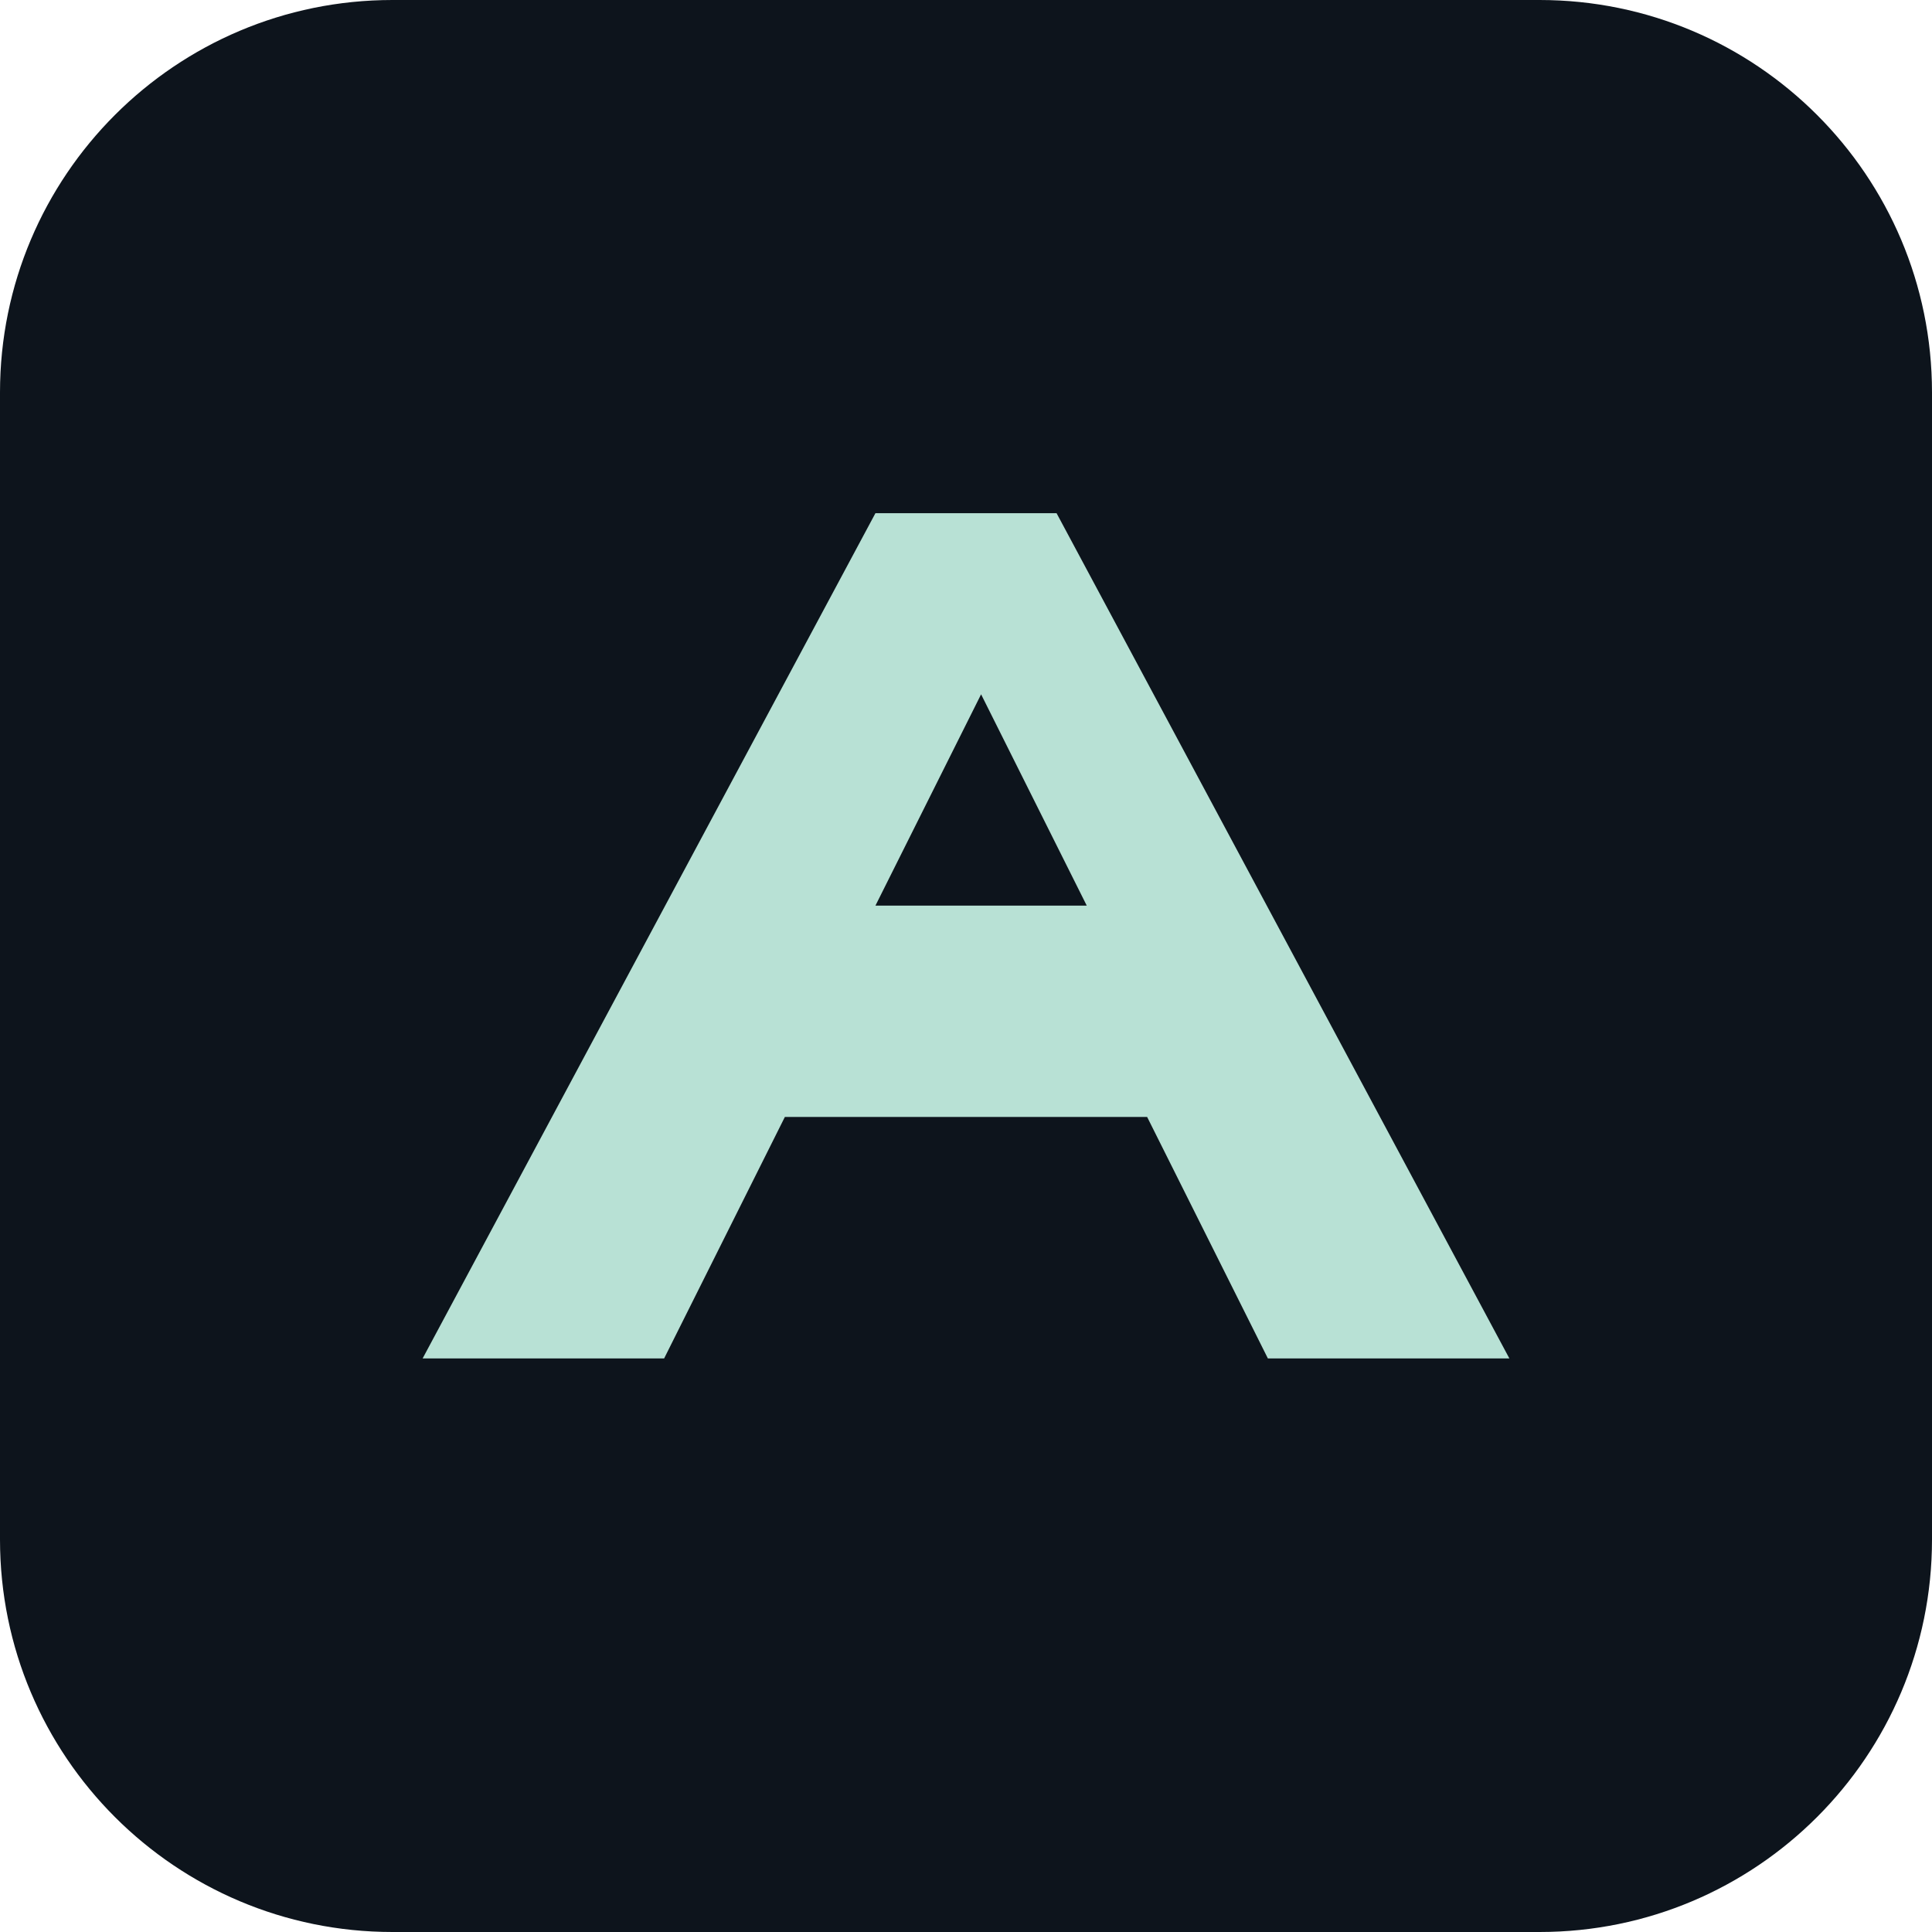
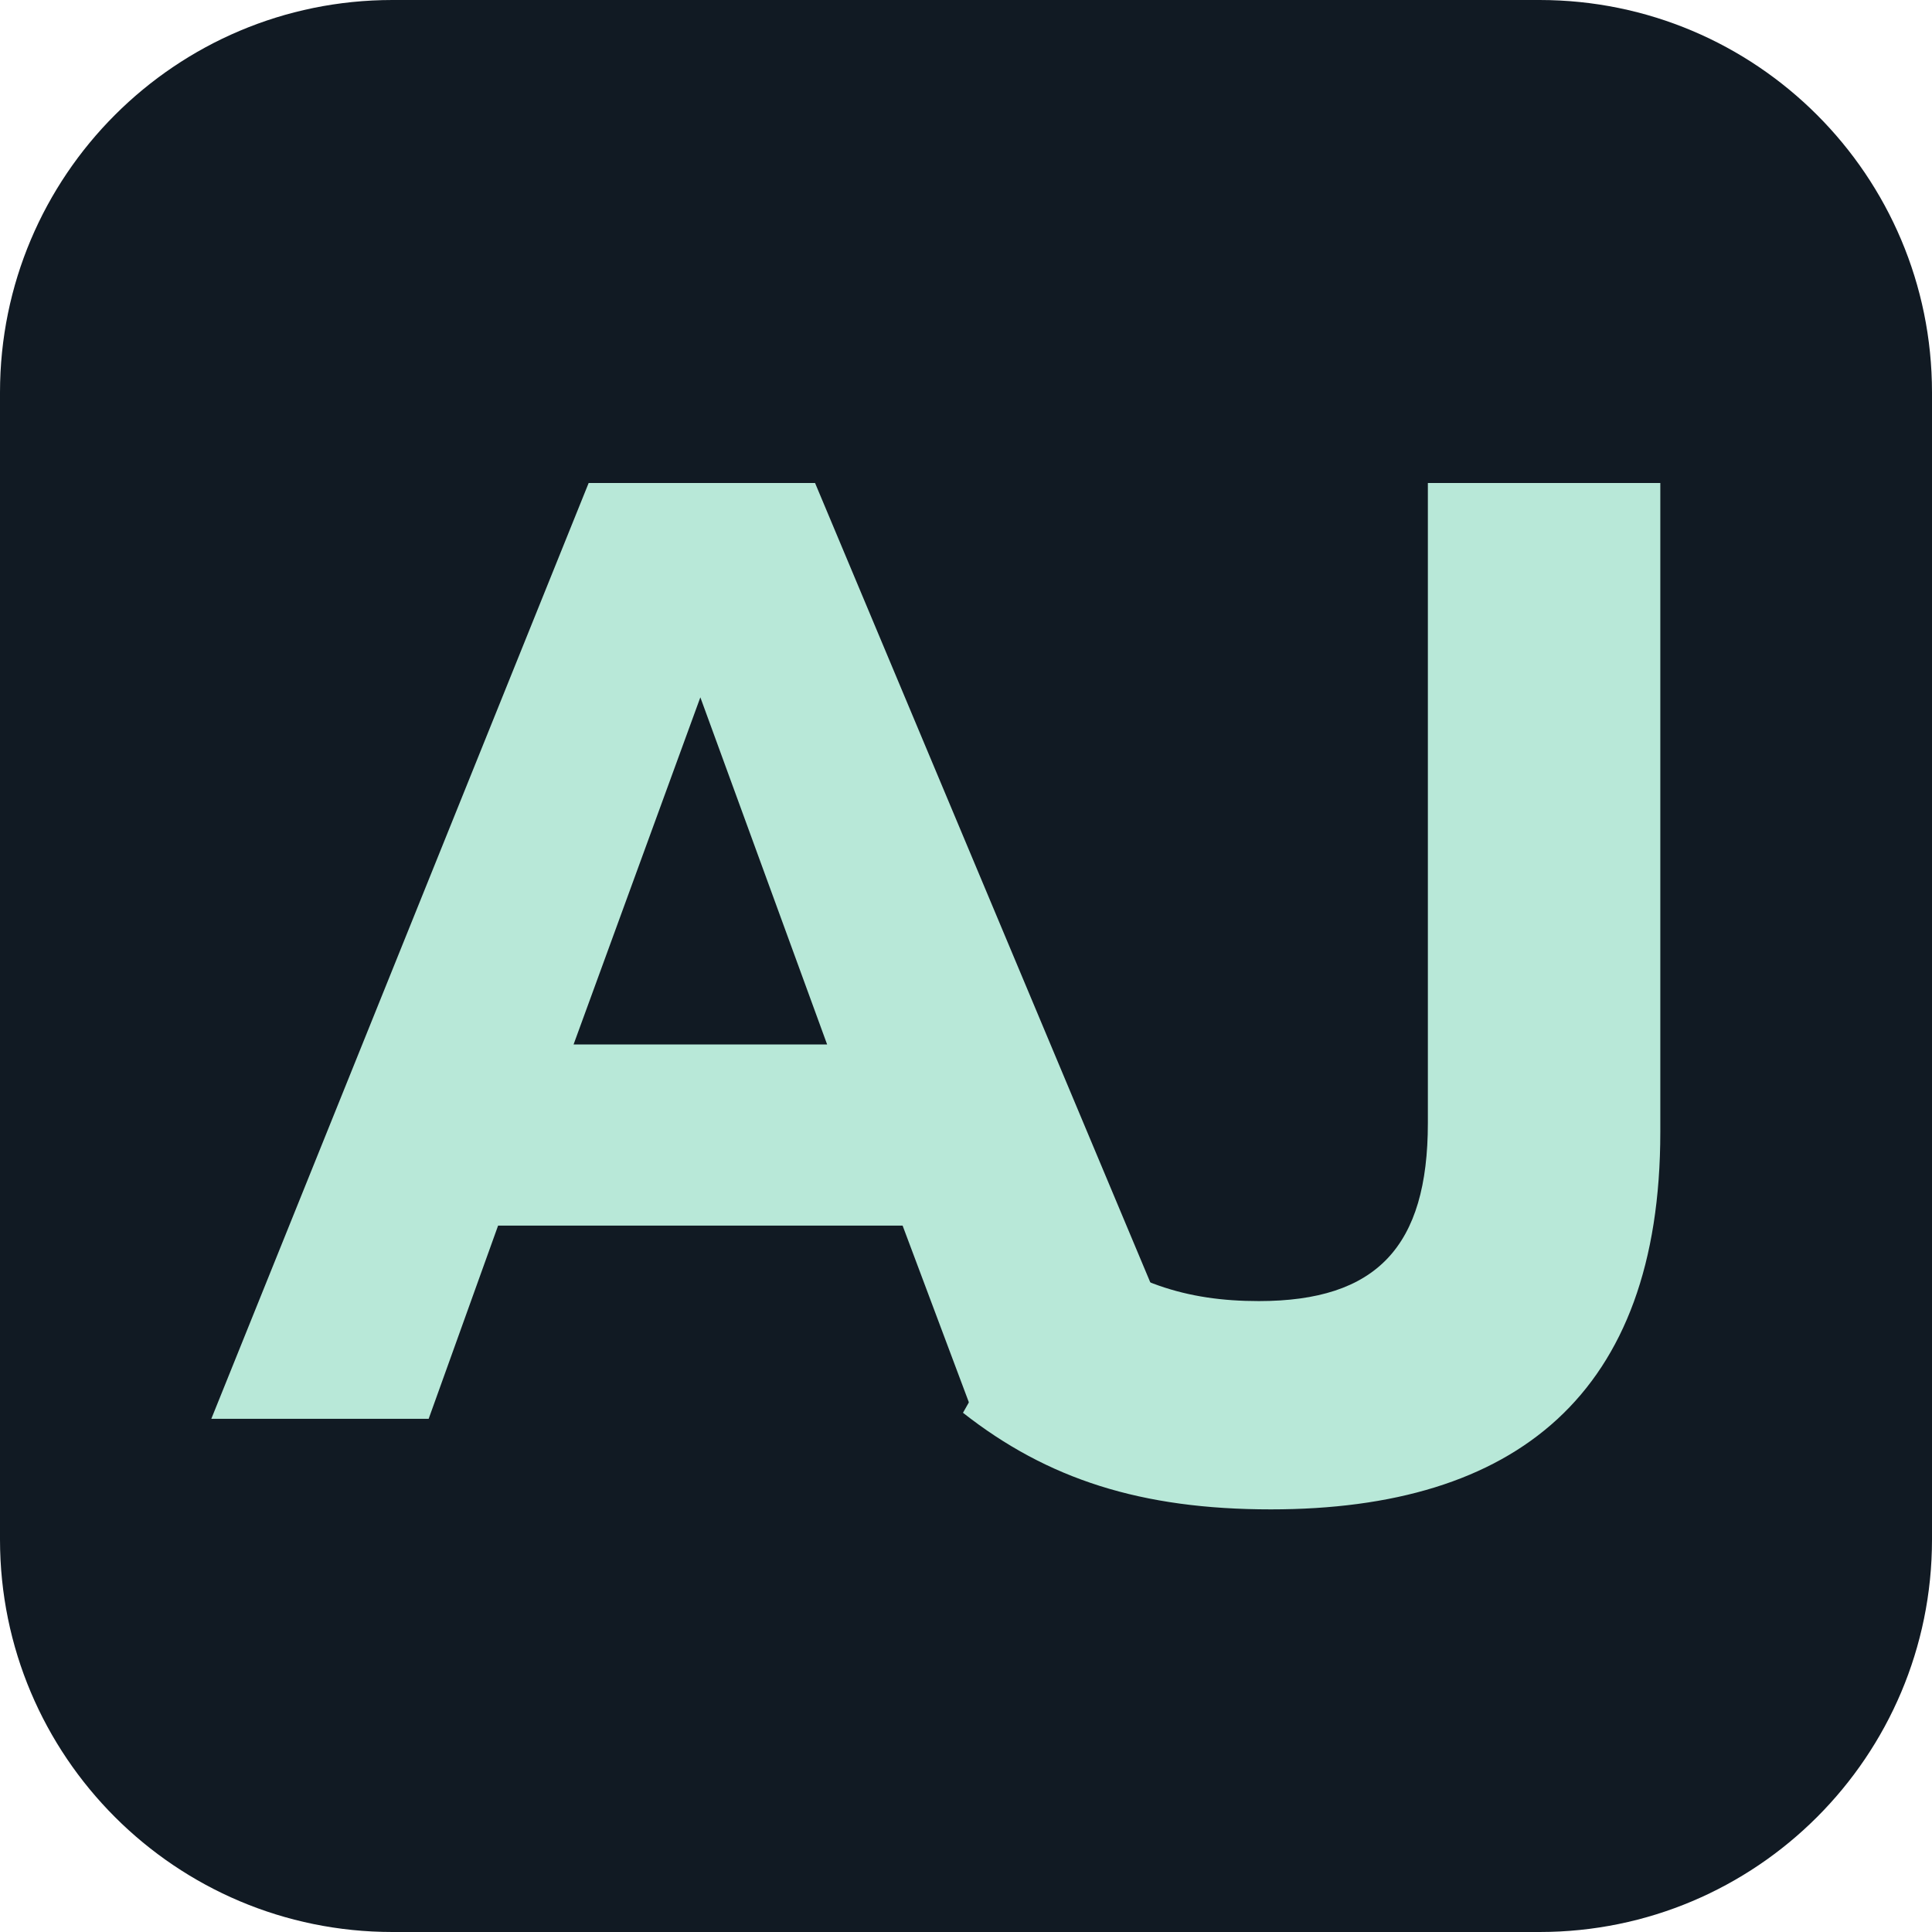
- <svg xmlns="http://www.w3.org/2000/svg" viewBox="0 0 64 64">
-   <rect width="64" height="64" rx="13" fill="#0d141c" />
-   <path d="M14 45 29 17h6l15 28h-8l-4-8H26l-4 8h-8Zm15-15h7l-3.5-7Z" fill="#b8e1d5" />
+ <svg xmlns="http://www.w3.org/2000/svg" viewBox="0 0 64 64" role="img" aria-label="AJ">
+   <rect width="64" height="64" rx="13" fill="#111a23" />
+   <path fill="#b8e8d8" fill-rule="evenodd" d="M7 47 19.5 16H27L40 47H32.3L29.9 40.6H16.5L14.2 47H7Zm12-12.4h8.4l-4.2-11.5-4.2 11.5Z" />
+   <path fill="#b8e8d8" d="M47.3 16H55v21.5c0 8.7-4.8 12.5-12.9 12.5-4.3 0-7.4-1-10.2-3.2l3.4-6c2.1 1.7 4 2.3 6.4 2.3 3.9 0 5.6-1.8 5.6-5.9V16Z" />
</svg>
